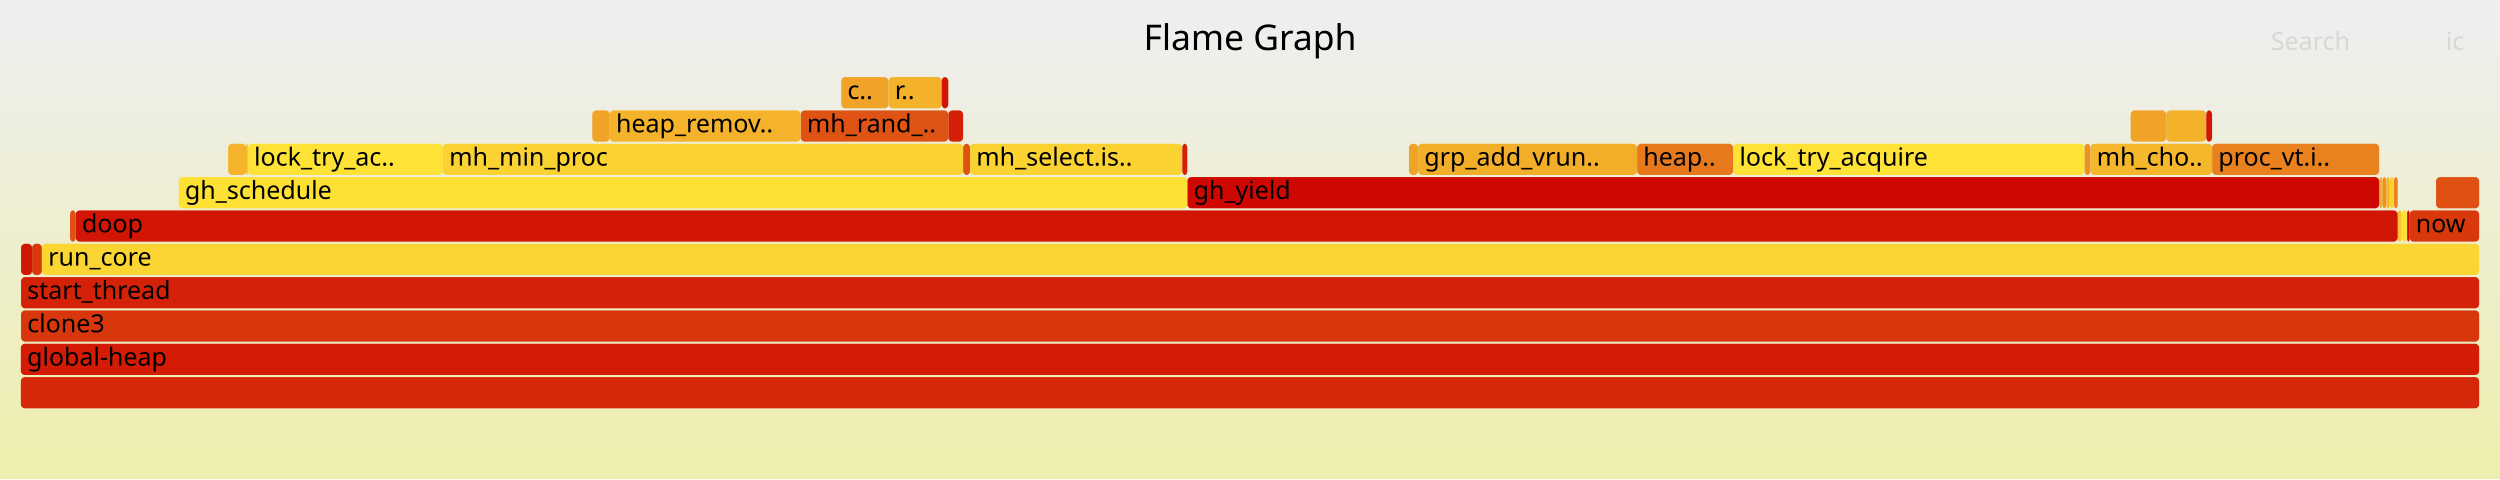
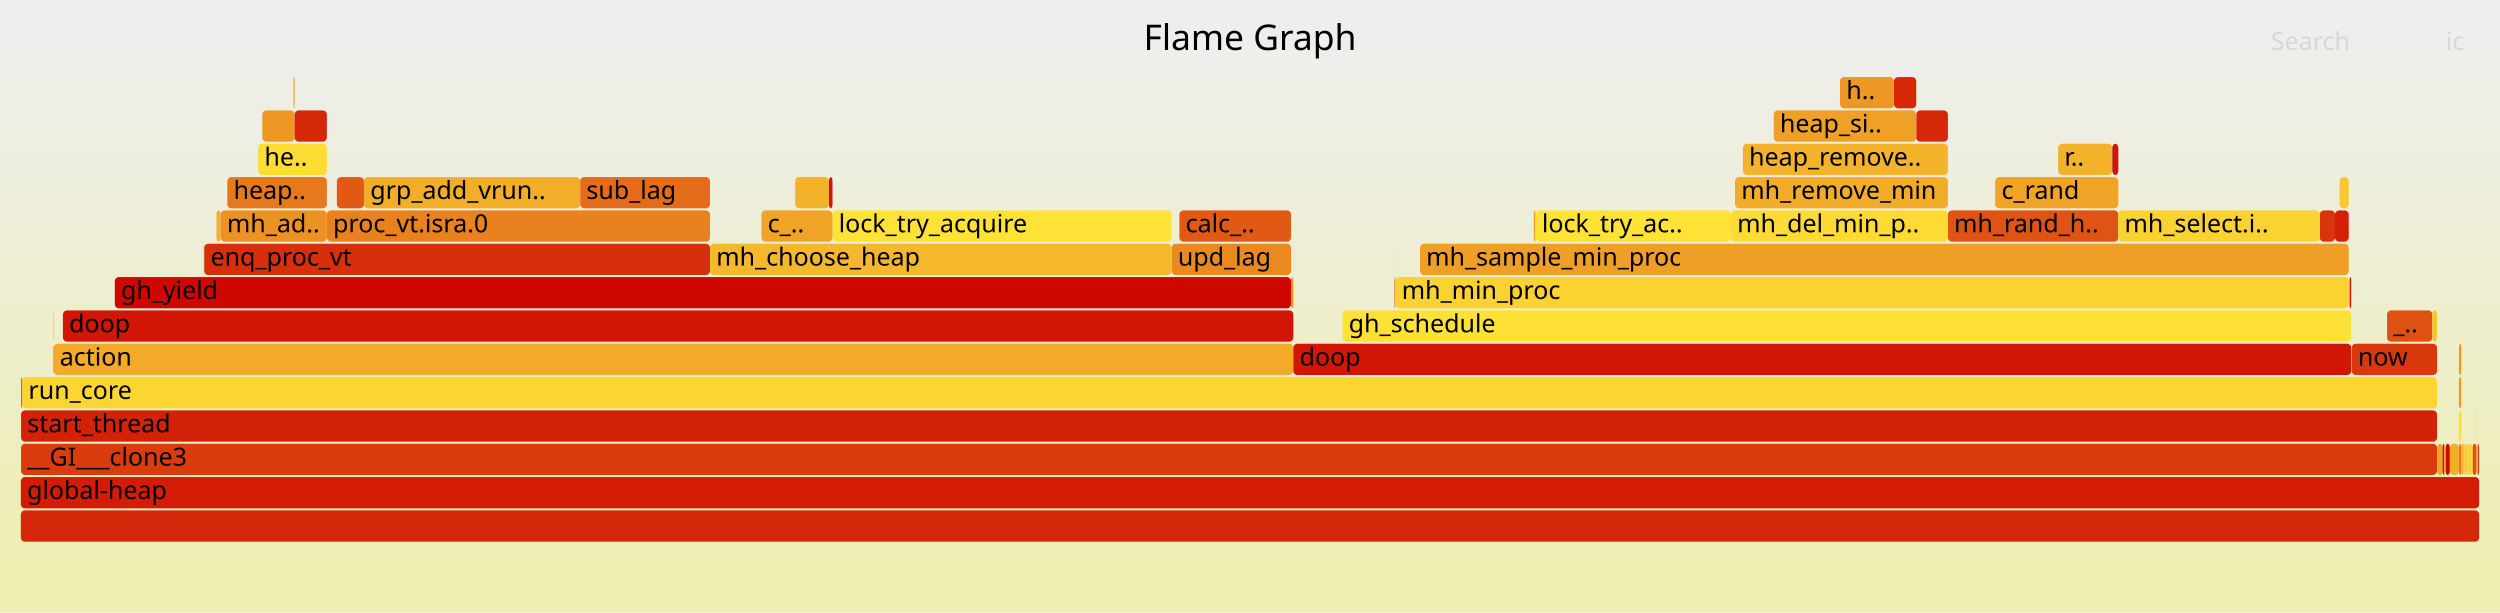
- <svg xmlns="http://www.w3.org/2000/svg" version="1.1" width="1200" height="230" viewBox="0 0 1200 230">
+ <svg xmlns="http://www.w3.org/2000/svg" version="1.1" width="1200" height="294" viewBox="0 0 1200 294">
  <defs>
    <linearGradient id="background" y1="0" y2="1" x1="0" x2="0">
      <stop stop-color="#eeeeee" offset="5%" />
      <stop stop-color="#eeeeb0" offset="95%" />
    </linearGradient>
  </defs>
  <style type="text/css">
	text { font-family:Verdana; font-size:12px; fill:rgb(0,0,0); }
	#search, #ignorecase { opacity:0.1; cursor:pointer; }
	#search:hover, #search.show, #ignorecase:hover, #ignorecase.show { opacity:1; }
	#subtitle { text-anchor:middle; font-color:rgb(160,160,160); }
	#title { text-anchor:middle; font-size:17px}
	#unzoom { cursor:pointer; }
	#frames &gt; *:hover { stroke:black; stroke-width:0.5; cursor:pointer; }
	.hide { display:none; }
	.parent { opacity:0.5; }
</style>
-   <rect x="0.0" y="0" width="1200.0" height="230.0" fill="url(#background)" />
+   <rect x="0.0" y="0" width="1200.0" height="294.0" fill="url(#background)" />
  <text id="title" x="600.00" y="24">Flame Graph</text>
-   <text id="details" x="10.00" y="213"> </text>
+   <text id="details" x="10.00" y="277"> </text>
  <text id="unzoom" x="10.00" y="24" class="hide">Reset Zoom</text>
  <text id="search" x="1090.00" y="24">Search</text>
  <text id="ignorecase" x="1174.00" y="24">ic</text>
-   <text id="matched" x="1090.00" y="213"> </text>
+   <text id="matched" x="1090.00" y="277"> </text>
  <g id="frames">
    <g>
-       <rect x="10.0" y="181" width="1180.0" height="15.0" fill="rgb(213,39,9)" rx="2" ry="2" />
-       <text x="13.00" y="191.5" />
-     </g>
-     <g>
-       <rect x="10.1" y="117" width="5.3" height="15.0" fill="rgb(209,22,5)" rx="2" ry="2" />
-       <text x="13.07" y="127.5" />
-     </g>
-     <g>
-       <rect x="1156.6" y="101" width="33.4" height="15.0" fill="rgb(217,56,13)" rx="2" ry="2" />
-       <text x="1159.56" y="111.5">now</text>
-     </g>
-     <g>
-       <rect x="455.2" y="53" width="7.1" height="15.0" fill="rgb(212,32,7)" rx="2" ry="2" />
-       <text x="458.23" y="63.5" />
-     </g>
-     <g>
-       <rect x="1155.4" y="101" width="1.2" height="15.0" fill="rgb(206,7,1)" rx="2" ry="2" />
-       <text x="1158.43" y="111.5" />
-     </g>
-     <g>
-       <rect x="33.6" y="101" width="2.7" height="15.0" fill="rgb(222,81,19)" rx="2" ry="2" />
-       <text x="36.59" y="111.5" />
-     </g>
-     <g>
-       <rect x="426.5" y="37" width="25.5" height="15.0" fill="rgb(243,178,42)" rx="2" ry="2" />
-       <text x="429.51" y="47.5">r..</text>
-     </g>
-     <g>
-       <rect x="1150.9" y="101" width="1.9" height="15.0" fill="rgb(248,197,47)" rx="2" ry="2" />
-       <text x="1153.89" y="111.5" />
-     </g>
-     <g>
-       <rect x="1000.5" y="69" width="2.9" height="15.0" fill="rgb(236,146,35)" rx="2" ry="2" />
-       <text x="1003.49" y="79.5" />
-     </g>
-     <g>
-       <rect x="1149.1" y="85" width="1.8" height="15.0" fill="rgb(233,129,30)" rx="2" ry="2" />
-       <text x="1152.06" y="95.5" />
-     </g>
-     <g>
-       <rect x="831.9" y="69" width="168.6" height="15.0" fill="rgb(254,226,54)" rx="2" ry="2" />
-       <text x="834.92" y="79.5">lock_try_acquire</text>
-     </g>
-     <g>
-       <rect x="384.3" y="53" width="70.9" height="15.0" fill="rgb(223,84,20)" rx="2" ry="2" />
-       <text x="387.31" y="63.5">mh_rand_..</text>
-     </g>
-     <g>
-       <rect x="1147.1" y="85" width="2.0" height="15.0" fill="rgb(250,210,50)" rx="2" ry="2" />
-       <text x="1150.14" y="95.5" />
-     </g>
-     <g>
-       <rect x="10.1" y="133" width="1179.9" height="15.0" fill="rgb(212,34,8)" rx="2" ry="2" />
-       <text x="13.07" y="143.5">start_thread</text>
-     </g>
-     <g>
-       <rect x="292.7" y="53" width="91.6" height="15.0" fill="rgb(244,179,42)" rx="2" ry="2" />
-       <text x="295.68" y="63.5">heap_remov..</text>
-     </g>
-     <g>
-       <rect x="10.0" y="165" width="1180.0" height="15.0" fill="rgb(211,27,6)" rx="2" ry="2" />
-       <text x="13.00" y="175.5">global-heap</text>
-     </g>
-     <g>
-       <rect x="1145.4" y="85" width="1.7" height="15.0" fill="rgb(245,184,44)" rx="2" ry="2" />
-       <text x="1148.37" y="95.5" />
-     </g>
-     <g>
-       <rect x="212.6" y="69" width="249.7" height="15.0" fill="rgb(250,210,50)" rx="2" ry="2" />
-       <text x="215.61" y="79.5">mh_min_proc</text>
-     </g>
-     <g>
-       <rect x="1142.0" y="85" width="1.6" height="15.0" fill="rgb(243,176,42)" rx="2" ry="2" />
-       <text x="1144.98" y="95.5" />
-     </g>
-     <g>
-       <rect x="1039.8" y="53" width="19.2" height="15.0" fill="rgb(243,178,42)" rx="2" ry="2" />
-       <text x="1042.81" y="63.5" />
-     </g>
-     <g>
-       <rect x="462.3" y="69" width="3.3" height="15.0" fill="rgb(223,84,20)" rx="2" ry="2" />
-       <text x="465.27" y="79.5" />
-     </g>
-     <g>
-       <rect x="676.3" y="69" width="4.4" height="15.0" fill="rgb(240,164,39)" rx="2" ry="2" />
-       <text x="679.33" y="79.5" />
-     </g>
-     <g>
-       <rect x="1169.3" y="85" width="20.7" height="15.0" fill="rgb(222,81,19)" rx="2" ry="2" />
-       <text x="1172.27" y="95.5" />
-     </g>
-     <g>
-       <rect x="785.8" y="69" width="46.1" height="15.0" fill="rgb(231,121,29)" rx="2" ry="2" />
-       <text x="788.77" y="79.5">heap..</text>
-     </g>
-     <g>
-       <rect x="403.8" y="37" width="22.7" height="15.0" fill="rgb(240,164,39)" rx="2" ry="2" />
-       <text x="406.75" y="47.5">c..</text>
-     </g>
-     <g>
-       <rect x="284.3" y="53" width="8.4" height="15.0" fill="rgb(240,164,39)" rx="2" ry="2" />
-       <text x="287.34" y="63.5" />
-     </g>
-     <g>
-       <rect x="118.1" y="69" width="0.8" height="15.0" fill="rgb(243,176,42)" rx="2" ry="2" />
-       <text x="121.15" y="79.5" />
-     </g>
-     <g>
-       <rect x="680.7" y="69" width="105.1" height="15.0" fill="rgb(242,174,41)" rx="2" ry="2" />
-       <text x="683.66" y="79.5">grp_add_vrun..</text>
-     </g>
-     <g>
-       <rect x="569.9" y="85" width="572.1" height="15.0" fill="rgb(206,7,1)" rx="2" ry="2" />
-       <text x="572.92" y="95.5">gh_yield</text>
-     </g>
-     <g>
-       <rect x="36.3" y="101" width="1114.6" height="15.0" fill="rgb(209,22,5)" rx="2" ry="2" />
-       <text x="39.34" y="111.5">doop</text>
-     </g>
-     <g>
-       <rect x="452.0" y="37" width="3.2" height="15.0" fill="rgb(209,22,5)" rx="2" ry="2" />
-       <text x="455.04" y="47.5" />
-     </g>
-     <g>
-       <rect x="109.5" y="69" width="8.6" height="15.0" fill="rgb(244,179,42)" rx="2" ry="2" />
-       <text x="112.51" y="79.5" />
-     </g>
-     <g>
-       <rect x="1152.8" y="101" width="2.6" height="15.0" fill="rgb(254,225,53)" rx="2" ry="2" />
-       <text x="1155.80" y="111.5" />
-     </g>
-     <g>
-       <rect x="465.6" y="69" width="101.9" height="15.0" fill="rgb(250,211,50)" rx="2" ry="2" />
-       <text x="468.61" y="79.5">mh_select.is..</text>
-     </g>
-     <g>
-       <rect x="15.4" y="117" width="4.7" height="15.0" fill="rgb(217,56,13)" rx="2" ry="2" />
-       <text x="18.36" y="127.5" />
-     </g>
-     <g>
-       <rect x="1061.8" y="69" width="80.2" height="15.0" fill="rgb(233,129,30)" rx="2" ry="2" />
-       <text x="1064.79" y="79.5">proc_vt.i..</text>
-     </g>
-     <g>
-       <rect x="1003.4" y="69" width="58.4" height="15.0" fill="rgb(245,184,44)" rx="2" ry="2" />
-       <text x="1006.42" y="79.5">mh_cho..</text>
-     </g>
-     <g>
-       <rect x="567.5" y="69" width="2.4" height="15.0" fill="rgb(212,32,7)" rx="2" ry="2" />
-       <text x="570.47" y="79.5" />
-     </g>
-     <g>
-       <rect x="10.1" y="149" width="1179.9" height="15.0" fill="rgb(216,54,12)" rx="2" ry="2" />
-       <text x="13.07" y="159.5">clone3</text>
-     </g>
-     <g>
-       <rect x="1143.6" y="85" width="1.8" height="15.0" fill="rgb(236,146,35)" rx="2" ry="2" />
-       <text x="1146.60" y="95.5" />
-     </g>
-     <g>
-       <rect x="118.9" y="69" width="93.7" height="15.0" fill="rgb(254,226,54)" rx="2" ry="2" />
-       <text x="121.95" y="79.5">lock_try_ac..</text>
-     </g>
-     <g>
-       <rect x="20.1" y="117" width="1169.9" height="15.0" fill="rgb(251,214,51)" rx="2" ry="2" />
-       <text x="23.13" y="127.5">run_core</text>
-     </g>
-     <g>
-       <rect x="85.8" y="85" width="484.1" height="15.0" fill="rgb(254,225,53)" rx="2" ry="2" />
-       <text x="88.76" y="95.5">gh_schedule</text>
-     </g>
-     <g>
-       <rect x="1059.0" y="53" width="2.8" height="15.0" fill="rgb(209,22,5)" rx="2" ry="2" />
-       <text x="1062.04" y="63.5" />
-     </g>
-     <g>
-       <rect x="1022.7" y="53" width="17.1" height="15.0" fill="rgb(240,164,39)" rx="2" ry="2" />
-       <text x="1025.65" y="63.5" />
+       <rect x="919.8" y="53" width="15.2" height="15.0" fill="rgb(213,40,9)" rx="2" ry="2" />
+       <text x="922.76" y="63.5" />
+     </g>
+     <g>
+       <rect x="1128.8" y="165" width="41.0" height="15.0" fill="rgb(217,56,13)" rx="2" ry="2" />
+       <text x="1131.78" y="175.5">now</text>
+     </g>
+     <g>
+       <rect x="25.7" y="165" width="595.1" height="15.0" fill="rgb(242,170,40)" rx="2" ry="2" />
+       <text x="28.67" y="175.5">action</text>
+     </g>
+     <g>
+       <rect x="1173.3" y="213" width="0.6" height="15.0" fill="rgb(254,225,53)" rx="2" ry="2" />
+       <text x="1176.33" y="223.5" />
+     </g>
+     <g>
+       <rect x="10.1" y="197" width="1159.7" height="15.0" fill="rgb(212,34,8)" rx="2" ry="2" />
+       <text x="13.10" y="207.5">start_thread</text>
+     </g>
+     <g>
+       <rect x="957.7" y="85" width="59.1" height="15.0" fill="rgb(240,164,39)" rx="2" ry="2" />
+       <text x="960.73" y="95.5">c_rand</text>
+     </g>
+     <g>
+       <rect x="562.4" y="117" width="57.3" height="15.0" fill="rgb(234,137,32)" rx="2" ry="2" />
+       <text x="565.37" y="127.5">upd_lag</text>
+     </g>
+     <g>
+       <rect x="399.6" y="101" width="162.8" height="15.0" fill="rgb(254,226,54)" rx="2" ry="2" />
+       <text x="402.58" y="111.5">lock_try_acquire</text>
+     </g>
+     <g>
+       <rect x="25.5" y="165" width="0.1" height="15.0" fill="rgb(210,24,5)" rx="2" ry="2" />
+       <text x="28.47" y="175.5" />
+     </g>
+     <g>
+       <rect x="10.0" y="245" width="1180.0" height="15.0" fill="rgb(213,39,9)" rx="2" ry="2" />
+       <text x="13.00" y="255.5" />
+     </g>
+     <g>
+       <rect x="123.9" y="69" width="33.0" height="15.0" fill="rgb(253,220,52)" rx="2" ry="2" />
+       <text x="126.92" y="79.5">he..</text>
+     </g>
+     <g>
+       <rect x="381.7" y="85" width="16.2" height="15.0" fill="rgb(243,178,42)" rx="2" ry="2" />
+       <text x="384.72" y="95.5" />
+     </g>
+     <g>
+       <rect x="1183.2" y="213" width="0.1" height="15.0" fill="rgb(236,146,35)" rx="2" ry="2" />
+       <text x="1186.20" y="223.5" />
+     </g>
+     <g>
+       <rect x="174.7" y="85" width="103.8" height="15.0" fill="rgb(242,174,41)" rx="2" ry="2" />
+       <text x="177.73" y="95.5">grp_add_vrun..</text>
+     </g>
+     <g>
+       <rect x="644.4" y="149" width="484.2" height="15.0" fill="rgb(254,225,53)" rx="2" ry="2" />
+       <text x="647.37" y="159.5">gh_schedule</text>
+     </g>
+     <g>
+       <rect x="909.1" y="37" width="10.7" height="15.0" fill="rgb(213,40,9)" rx="2" ry="2" />
+       <text x="912.08" y="47.5" />
+     </g>
+     <g>
+       <rect x="125.9" y="53" width="15.5" height="15.0" fill="rgb(237,151,36)" rx="2" ry="2" />
+       <text x="128.91" y="63.5" />
+     </g>
+     <g>
+       <rect x="1188.7" y="213" width="0.3" height="15.0" fill="rgb(250,211,50)" rx="2" ry="2" />
+       <text x="1191.70" y="223.5" />
+     </g>
+     <g>
+       <rect x="1120.8" y="101" width="6.6" height="15.0" fill="rgb(212,32,7)" rx="2" ry="2" />
+       <text x="1123.82" y="111.5" />
+     </g>
+     <g>
+       <rect x="1180.3" y="165" width="1.1" height="15.0" fill="rgb(237,151,36)" rx="2" ry="2" />
+       <text x="1183.34" y="175.5" />
+     </g>
+     <g>
+       <rect x="1127.7" y="133" width="0.9" height="15.0" fill="rgb(212,32,7)" rx="2" ry="2" />
+       <text x="1130.70" y="143.5" />
+     </g>
+     <g>
+       <rect x="736.8" y="101" width="0.3" height="15.0" fill="rgb(243,176,42)" rx="2" ry="2" />
+       <text x="739.84" y="111.5" />
+     </g>
+     <g>
+       <rect x="987.9" y="69" width="26.0" height="15.0" fill="rgb(243,178,42)" rx="2" ry="2" />
+       <text x="990.91" y="79.5">r..</text>
+     </g>
+     <g>
+       <rect x="669.2" y="133" width="0.2" height="15.0" fill="rgb(210,24,5)" rx="2" ry="2" />
+       <text x="672.20" y="143.5" />
+     </g>
+     <g>
+       <rect x="10.6" y="181" width="1159.2" height="15.0" fill="rgb(251,214,51)" rx="2" ry="2" />
+       <text x="13.64" y="191.5">run_core</text>
+     </g>
+     <g>
+       <rect x="1186.8" y="213" width="1.9" height="15.0" fill="rgb(223,84,20)" rx="2" ry="2" />
+       <text x="1189.84" y="223.5" />
+     </g>
+     <g>
+       <rect x="1183.9" y="213" width="2.9" height="15.0" fill="rgb(250,210,50)" rx="2" ry="2" />
+       <text x="1186.93" y="223.5" />
+     </g>
+     <g>
+       <rect x="935.0" y="101" width="81.8" height="15.0" fill="rgb(223,84,20)" rx="2" ry="2" />
+       <text x="937.95" y="111.5">mh_rand_h..</text>
+     </g>
+     <g>
+       <rect x="161.7" y="85" width="13.0" height="15.0" fill="rgb(224,89,21)" rx="2" ry="2" />
+       <text x="164.73" y="95.5" />
+     </g>
+     <g>
+       <rect x="1175.9" y="213" width="4.4" height="15.0" fill="rgb(242,174,41)" rx="2" ry="2" />
+       <text x="1178.93" y="223.5" />
+     </g>
+     <g>
+       <rect x="669.4" y="133" width="0.2" height="15.0" fill="rgb(244,179,42)" rx="2" ry="2" />
+       <text x="672.40" y="143.5" />
+     </g>
+     <g>
+       <rect x="681.6" y="117" width="445.8" height="15.0" fill="rgb(239,159,38)" rx="2" ry="2" />
+       <text x="684.56" y="127.5">mh_sample_min_proc</text>
+     </g>
+     <g>
+       <rect x="1128.6" y="165" width="0.2" height="15.0" fill="rgb(254,225,53)" rx="2" ry="2" />
+       <text x="1131.59" y="175.5" />
+     </g>
+     <g>
+       <rect x="397.9" y="85" width="1.7" height="15.0" fill="rgb(209,22,5)" rx="2" ry="2" />
+       <text x="400.89" y="95.5" />
+     </g>
+     <g>
+       <rect x="365.5" y="101" width="34.1" height="15.0" fill="rgb(240,164,39)" rx="2" ry="2" />
+       <text x="368.49" y="111.5">c_..</text>
+     </g>
+     <g>
+       <rect x="620.8" y="165" width="507.8" height="15.0" fill="rgb(209,22,5)" rx="2" ry="2" />
+       <text x="623.80" y="175.5">doop</text>
+     </g>
+     <g>
+       <rect x="278.5" y="85" width="62.3" height="15.0" fill="rgb(228,107,25)" rx="2" ry="2" />
+       <text x="281.46" y="95.5">sub_lag</text>
+     </g>
+     <g>
+       <rect x="1169.9" y="213" width="2.5" height="15.0" fill="rgb(240,164,39)" rx="2" ry="2" />
+       <text x="1172.92" y="223.5" />
+     </g>
+     <g>
+       <rect x="103.9" y="101" width="2.0" height="15.0" fill="rgb(243,176,42)" rx="2" ry="2" />
+       <text x="106.89" y="111.5" />
+     </g>
+     <g>
+       <rect x="1123.0" y="85" width="4.4" height="15.0" fill="rgb(248,200,47)" rx="2" ry="2" />
+       <text x="1125.98" y="95.5" />
+     </g>
+     <g>
+       <rect x="1183.3" y="213" width="0.6" height="15.0" fill="rgb(245,184,44)" rx="2" ry="2" />
+       <text x="1186.34" y="223.5" />
+     </g>
+     <g>
+       <rect x="25.5" y="149" width="0.1" height="15.0" fill="rgb(222,81,19)" rx="2" ry="2" />
+       <text x="28.47" y="159.5" />
+     </g>
+     <g>
+       <rect x="1180.3" y="197" width="1.1" height="15.0" fill="rgb(253,220,52)" rx="2" ry="2" />
+       <text x="1183.34" y="207.5" />
+     </g>
+     <g>
+       <rect x="1127.4" y="133" width="0.3" height="15.0" fill="rgb(250,211,50)" rx="2" ry="2" />
+       <text x="1130.41" y="143.5" />
+     </g>
+     <g>
+       <rect x="883.2" y="37" width="25.9" height="15.0" fill="rgb(237,151,36)" rx="2" ry="2" />
+       <text x="886.23" y="47.5">h..</text>
+     </g>
+     <g>
+       <rect x="669.8" y="133" width="457.6" height="15.0" fill="rgb(250,210,50)" rx="2" ry="2" />
+       <text x="672.84" y="143.5">mh_min_proc</text>
+     </g>
+     <g>
+       <rect x="10.3" y="181" width="0.3" height="15.0" fill="rgb(217,56,13)" rx="2" ry="2" />
+       <text x="13.34" y="191.5" />
+     </g>
+     <g>
+       <rect x="851.4" y="53" width="68.4" height="15.0" fill="rgb(239,160,38)" rx="2" ry="2" />
+       <text x="854.36" y="63.5">heap_si..</text>
+     </g>
+     <g>
+       <rect x="1181.4" y="213" width="1.0" height="15.0" fill="rgb(244,179,42)" rx="2" ry="2" />
+       <text x="1184.43" y="223.5" />
+     </g>
+     <g>
+       <rect x="105.9" y="101" width="51.0" height="15.0" fill="rgb(236,146,35)" rx="2" ry="2" />
+       <text x="108.94" y="111.5">mh_ad..</text>
+     </g>
+     <g>
+       <rect x="10.0" y="229" width="1180.0" height="15.0" fill="rgb(211,27,6)" rx="2" ry="2" />
+       <text x="13.00" y="239.5">global-heap</text>
+     </g>
+     <g>
+       <rect x="830.9" y="101" width="104.1" height="15.0" fill="rgb(252,219,52)" rx="2" ry="2" />
+       <text x="833.85" y="111.5">mh_del_min_p..</text>
+     </g>
+     <g>
+       <rect x="1189.5" y="213" width="0.5" height="15.0" fill="rgb(212,32,7)" rx="2" ry="2" />
+       <text x="1192.49" y="223.5" />
+     </g>
+     <g>
+       <rect x="1113.5" y="101" width="7.3" height="15.0" fill="rgb(216,53,12)" rx="2" ry="2" />
+       <text x="1116.50" y="111.5" />
+     </g>
+     <g>
+       <rect x="1145.8" y="149" width="21.7" height="15.0" fill="rgb(222,81,19)" rx="2" ry="2" />
+       <text x="1148.76" y="159.5">_..</text>
+     </g>
+     <g>
+       <rect x="340.8" y="117" width="221.6" height="15.0" fill="rgb(245,184,44)" rx="2" ry="2" />
+       <text x="343.79" y="127.5">mh_choose_heap</text>
+     </g>
+     <g>
+       <rect x="1182.4" y="213" width="0.6" height="15.0" fill="rgb(243,176,42)" rx="2" ry="2" />
+       <text x="1185.41" y="223.5" />
+     </g>
+     <g>
+       <rect x="141.4" y="53" width="15.5" height="15.0" fill="rgb(213,40,9)" rx="2" ry="2" />
+       <text x="144.38" y="63.5" />
+     </g>
+     <g>
+       <rect x="1189.1" y="213" width="0.4" height="15.0" fill="rgb(233,129,30)" rx="2" ry="2" />
+       <text x="1192.10" y="223.5" />
+     </g>
+     <g>
+       <rect x="1183.0" y="213" width="0.2" height="15.0" fill="rgb(254,226,54)" rx="2" ry="2" />
+       <text x="1186.00" y="223.5" />
+     </g>
+     <g>
+       <rect x="1013.9" y="69" width="2.9" height="15.0" fill="rgb(209,22,5)" rx="2" ry="2" />
+       <text x="1016.94" y="79.5" />
+     </g>
+     <g>
+       <rect x="619.7" y="133" width="1.1" height="15.0" fill="rgb(236,146,35)" rx="2" ry="2" />
+       <text x="622.71" y="143.5" />
+     </g>
+     <g>
+       <rect x="1016.8" y="101" width="96.7" height="15.0" fill="rgb(250,211,50)" rx="2" ry="2" />
+       <text x="1019.76" y="111.5">mh_select.i..</text>
+     </g>
+     <g>
+       <rect x="98.0" y="117" width="242.8" height="15.0" fill="rgb(215,46,11)" rx="2" ry="2" />
+       <text x="101.04" y="127.5">enq_proc_vt</text>
+     </g>
+     <g>
+       <rect x="1173.9" y="213" width="2.0" height="15.0" fill="rgb(206,7,1)" rx="2" ry="2" />
+       <text x="1176.92" y="223.5" />
+     </g>
+     <g>
+       <rect x="30.2" y="149" width="590.6" height="15.0" fill="rgb(209,22,5)" rx="2" ry="2" />
+       <text x="33.16" y="159.5">doop</text>
+     </g>
+     <g>
+       <rect x="736.2" y="101" width="0.6" height="15.0" fill="rgb(240,164,39)" rx="2" ry="2" />
+       <text x="739.20" y="111.5" />
+     </g>
+     <g>
+       <rect x="669.3" y="117" width="0.1" height="15.0" fill="rgb(250,211,50)" rx="2" ry="2" />
+       <text x="672.25" y="127.5" />
+     </g>
+     <g>
+       <rect x="1180.3" y="181" width="1.1" height="15.0" fill="rgb(237,151,36)" rx="2" ry="2" />
+       <text x="1183.34" y="191.5" />
+     </g>
+     <g>
+       <rect x="97.8" y="117" width="0.2" height="15.0" fill="rgb(240,164,39)" rx="2" ry="2" />
+       <text x="100.80" y="127.5" />
+     </g>
+     <g>
+       <rect x="669.6" y="133" width="0.2" height="15.0" fill="rgb(243,176,42)" rx="2" ry="2" />
+       <text x="672.60" y="143.5" />
+     </g>
+     <g>
+       <rect x="566.1" y="101" width="53.6" height="15.0" fill="rgb(224,89,21)" rx="2" ry="2" />
+       <text x="569.11" y="111.5">calc_..</text>
+     </g>
+     <g>
+       <rect x="836.6" y="69" width="98.4" height="15.0" fill="rgb(244,179,42)" rx="2" ry="2" />
+       <text x="839.56" y="79.5">heap_remove..</text>
+     </g>
+     <g>
+       <rect x="109.1" y="85" width="47.8" height="15.0" fill="rgb(231,121,29)" rx="2" ry="2" />
+       <text x="112.10" y="95.5">heap..</text>
+     </g>
+     <g>
+       <rect x="737.1" y="101" width="93.8" height="15.0" fill="rgb(254,226,54)" rx="2" ry="2" />
+       <text x="740.13" y="111.5">lock_try_ac..</text>
+     </g>
+     <g>
+       <rect x="1188.6" y="197" width="0.1" height="15.0" fill="rgb(240,164,39)" rx="2" ry="2" />
+       <text x="1191.56" y="207.5" />
+     </g>
+     <g>
+       <rect x="1180.3" y="213" width="1.1" height="15.0" fill="rgb(231,121,29)" rx="2" ry="2" />
+       <text x="1183.34" y="223.5" />
+     </g>
+     <g>
+       <rect x="140.9" y="37" width="0.5" height="15.0" fill="rgb(237,151,36)" rx="2" ry="2" />
+       <text x="143.94" y="47.5" />
+     </g>
+     <g>
+       <rect x="55.1" y="133" width="564.6" height="15.0" fill="rgb(206,7,1)" rx="2" ry="2" />
+       <text x="58.08" y="143.5">gh_yield</text>
+     </g>
+     <g>
+       <rect x="10.1" y="213" width="1159.7" height="15.0" fill="rgb(218,60,14)" rx="2" ry="2" />
+       <text x="13.10" y="223.5">__GI___clone3</text>
+     </g>
+     <g>
+       <rect x="1167.5" y="149" width="2.3" height="15.0" fill="rgb(248,197,47)" rx="2" ry="2" />
+       <text x="1170.50" y="159.5" />
+     </g>
+     <g>
+       <rect x="832.8" y="85" width="102.2" height="15.0" fill="rgb(242,172,41)" rx="2" ry="2" />
+       <text x="835.82" y="95.5">mh_remove_min</text>
+     </g>
+     <g>
+       <rect x="156.9" y="101" width="183.9" height="15.0" fill="rgb(233,129,30)" rx="2" ry="2" />
+       <text x="159.88" y="111.5">proc_vt.isra.0</text>
+     </g>
+     <g>
+       <rect x="1172.4" y="213" width="0.9" height="15.0" fill="rgb(209,22,5)" rx="2" ry="2" />
+       <text x="1175.39" y="223.5" />
+     </g>
+     <g>
+       <rect x="10.1" y="181" width="0.2" height="15.0" fill="rgb(209,22,5)" rx="2" ry="2" />
+       <text x="13.10" y="191.5" />
    </g>
  </g>
</svg>
